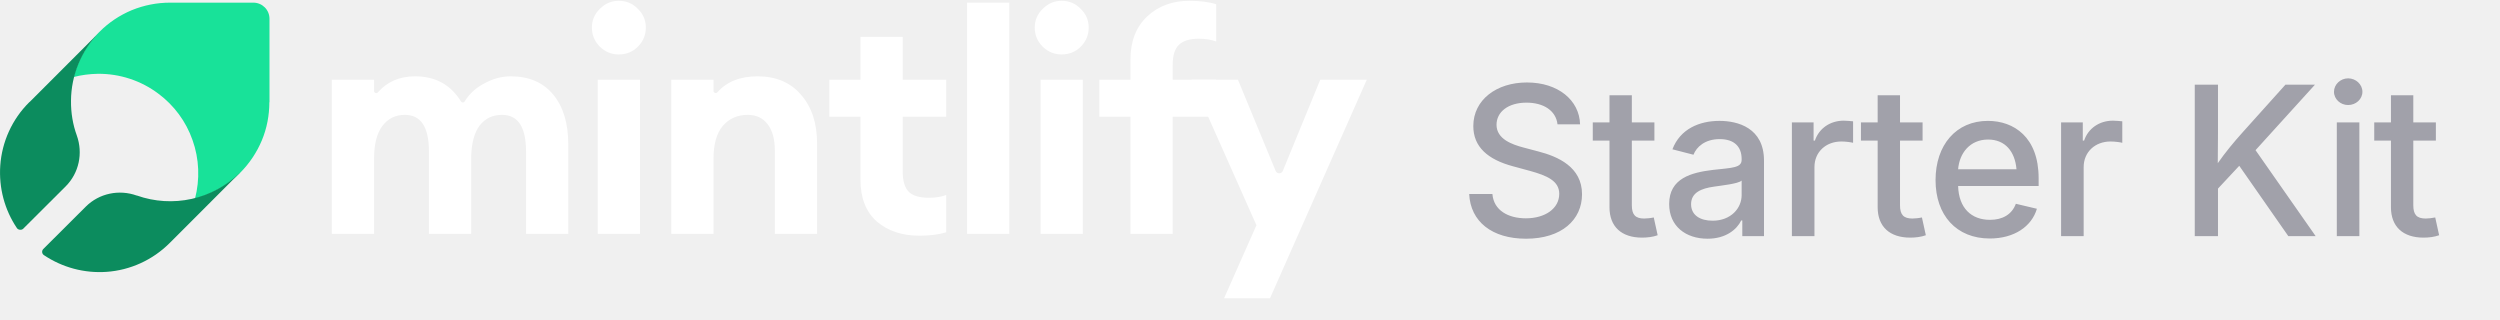
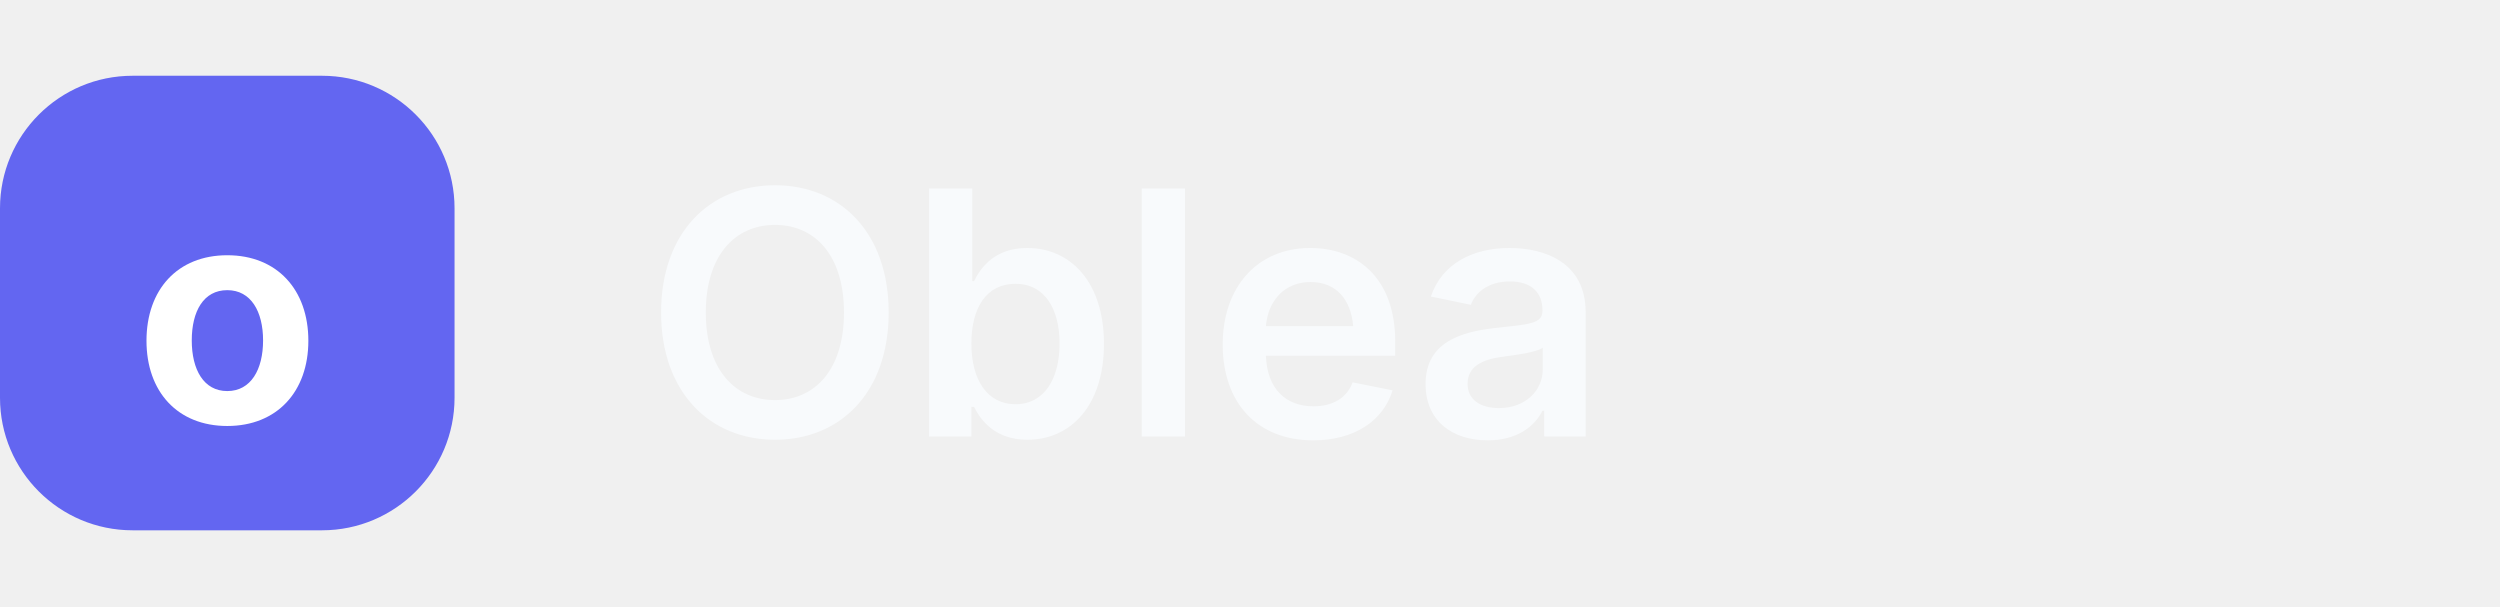
- <svg xmlns="http://www.w3.org/2000/svg" width="180" height="23" viewBox="0 0 180 23" fill="none">
-   <path d="M91.44 21.476H88.133L90.464 16.216L85.802 5.74H89.132L91.847 12.307C91.943 12.536 92.268 12.536 92.362 12.306L95.058 5.74H98.409L91.44 21.476Z" fill="white" />
-   <path d="M81.393 16.837V8.403H79.152V5.74H81.393V4.297C81.393 2.98 81.792 1.944 82.592 1.19C83.391 0.435 84.404 0.058 85.633 0.058C86.387 0.058 87.031 0.139 87.564 0.302V2.988C87.208 2.854 86.794 2.788 86.32 2.788C85.655 2.788 85.174 2.936 84.878 3.232C84.582 3.513 84.434 3.994 84.434 4.674V5.74H87.564V8.403H84.434V16.837H81.393Z" fill="white" />
-   <path d="M76.433 3.92C75.915 3.92 75.463 3.735 75.079 3.365C74.694 2.98 74.502 2.521 74.502 1.989C74.502 1.456 74.694 1.005 75.079 0.635C75.463 0.25 75.915 0.058 76.433 0.058C76.98 0.058 77.438 0.25 77.809 0.635C78.193 1.005 78.386 1.456 78.386 1.989C78.386 2.521 78.193 2.98 77.809 3.365C77.438 3.735 76.98 3.92 76.433 3.92ZM74.924 16.837V5.74H77.964V16.837H74.924Z" fill="white" />
-   <path d="M69.628 16.837V0.191H72.669V16.837H69.628Z" fill="white" />
-   <path d="M66.194 16.97C64.951 16.97 63.93 16.63 63.131 15.949C62.347 15.254 61.955 14.255 61.955 12.953V8.403H59.713V5.74H61.955V2.655H64.995V5.74H68.125V8.403H64.995V12.354C64.995 13.034 65.143 13.523 65.439 13.819C65.735 14.1 66.216 14.24 66.882 14.24C67.355 14.24 67.769 14.174 68.125 14.04V16.726C67.592 16.889 66.948 16.97 66.194 16.97Z" fill="white" />
-   <path d="M48.332 16.837V5.74H51.373V6.551C51.373 6.688 51.559 6.748 51.65 6.646C52.328 5.879 53.293 5.495 54.546 5.495C55.878 5.495 56.921 5.939 57.676 6.827C58.445 7.7 58.83 8.869 58.83 10.334V16.837H55.789V10.844C55.789 10.03 55.619 9.402 55.279 8.958C54.939 8.499 54.458 8.27 53.836 8.27C53.096 8.27 52.497 8.536 52.038 9.069C51.594 9.601 51.373 10.386 51.373 11.421V16.837H48.332Z" fill="white" />
-   <path d="M44.547 3.92C44.029 3.92 43.578 3.735 43.193 3.365C42.809 2.98 42.616 2.521 42.616 1.989C42.616 1.456 42.809 1.005 43.193 0.635C43.578 0.25 44.029 0.058 44.547 0.058C45.095 0.058 45.553 0.25 45.923 0.635C46.308 1.005 46.5 1.456 46.5 1.989C46.5 2.521 46.308 2.98 45.923 3.365C45.553 3.735 45.095 3.92 44.547 3.92ZM43.038 16.837V5.74H46.079V16.837H43.038Z" fill="white" />
-   <path d="M37.875 16.837V10.911C37.875 9.15 37.298 8.27 36.144 8.27C35.478 8.27 34.945 8.521 34.546 9.024C34.161 9.527 33.954 10.275 33.924 11.266V16.837H30.884V10.911C30.884 9.15 30.306 8.27 29.152 8.27C28.472 8.27 27.932 8.536 27.532 9.069C27.133 9.601 26.933 10.386 26.933 11.421V16.837H23.892V5.74H26.933V6.559C26.933 6.695 27.116 6.755 27.206 6.652C27.878 5.881 28.771 5.495 29.885 5.495C31.349 5.495 32.452 6.1 33.193 7.309C33.252 7.404 33.395 7.403 33.454 7.307C33.774 6.78 34.219 6.361 34.79 6.05C35.441 5.68 36.099 5.495 36.765 5.495C38.082 5.495 39.103 5.932 39.828 6.805C40.553 7.678 40.916 8.876 40.916 10.4V16.837H37.875Z" fill="white" />
-   <path d="M19.403 7.362V1.35C19.403 0.705 18.879 0.191 18.244 0.191H12.235C11.291 0.191 10.357 0.378 9.487 0.733C8.618 1.098 7.824 1.621 7.16 2.295L7.114 2.341C6.235 3.23 5.609 4.333 5.291 5.548C5.861 5.399 6.45 5.324 7.039 5.314C8.609 5.296 10.151 5.801 11.403 6.745C12.534 7.586 13.394 8.746 13.861 10.083C14.347 11.438 14.403 12.916 14.039 14.309C15.244 13.991 16.356 13.364 17.244 12.486L17.291 12.439C17.954 11.775 18.487 10.98 18.851 10.111C19.216 9.241 19.393 8.306 19.393 7.362H19.403Z" fill="#18E299" />
-   <path d="M5.112 7.26C5.121 5.416 5.857 3.646 7.151 2.324L2.151 7.326C2.133 7.344 2.114 7.354 2.095 7.372C0.876 8.583 0.14 10.204 0.019 11.918C-0.092 13.52 0.327 15.103 1.22 16.426C1.306 16.552 1.537 16.593 1.667 16.472L4.73 13.417C5.689 12.458 5.987 11.033 5.531 9.757C5.242 8.965 5.103 8.117 5.112 7.26Z" fill="#0C8C5E" />
-   <path d="M17.262 12.44C16.303 13.38 15.102 14.032 13.799 14.321C12.486 14.61 11.127 14.526 9.861 14.079C9.861 14.079 9.851 14.079 9.842 14.079C8.567 13.622 7.142 13.921 6.183 14.871L3.12 17.926C2.99 18.056 3.009 18.27 3.167 18.373C4.489 19.258 6.072 19.686 7.673 19.574C9.386 19.453 10.997 18.717 12.216 17.497L12.263 17.451L17.262 12.449V12.44Z" fill="#0C8C5E" />
-   <text x="105" y="17" font-family="Inter, ui-sans-serif, system-ui, -apple-system, sans-serif" font-size="15" font-weight="500" fill="#A1A1AA" letter-spacing="-0.01em">Starter Kit</text>
+ <svg xmlns="http://www.w3.org/2000/svg" width="132" height="32" viewBox="0 0 132 32" fill="none">
+   <rect x="0" y="4" width="24" height="24" rx="7" fill="#6366F1" />
+   <text x="12" y="16.5" font-family="Inter, system-ui, -apple-system, sans-serif" font-size="16" font-weight="700" fill="#FFFFFF" text-anchor="middle" dominant-baseline="central">o</text>
+   <text x="34" y="16.5" font-family="Inter, system-ui, -apple-system, sans-serif" font-size="18" font-weight="600" fill="#F8FAFC" dominant-baseline="central">Oblea</text>
</svg>
